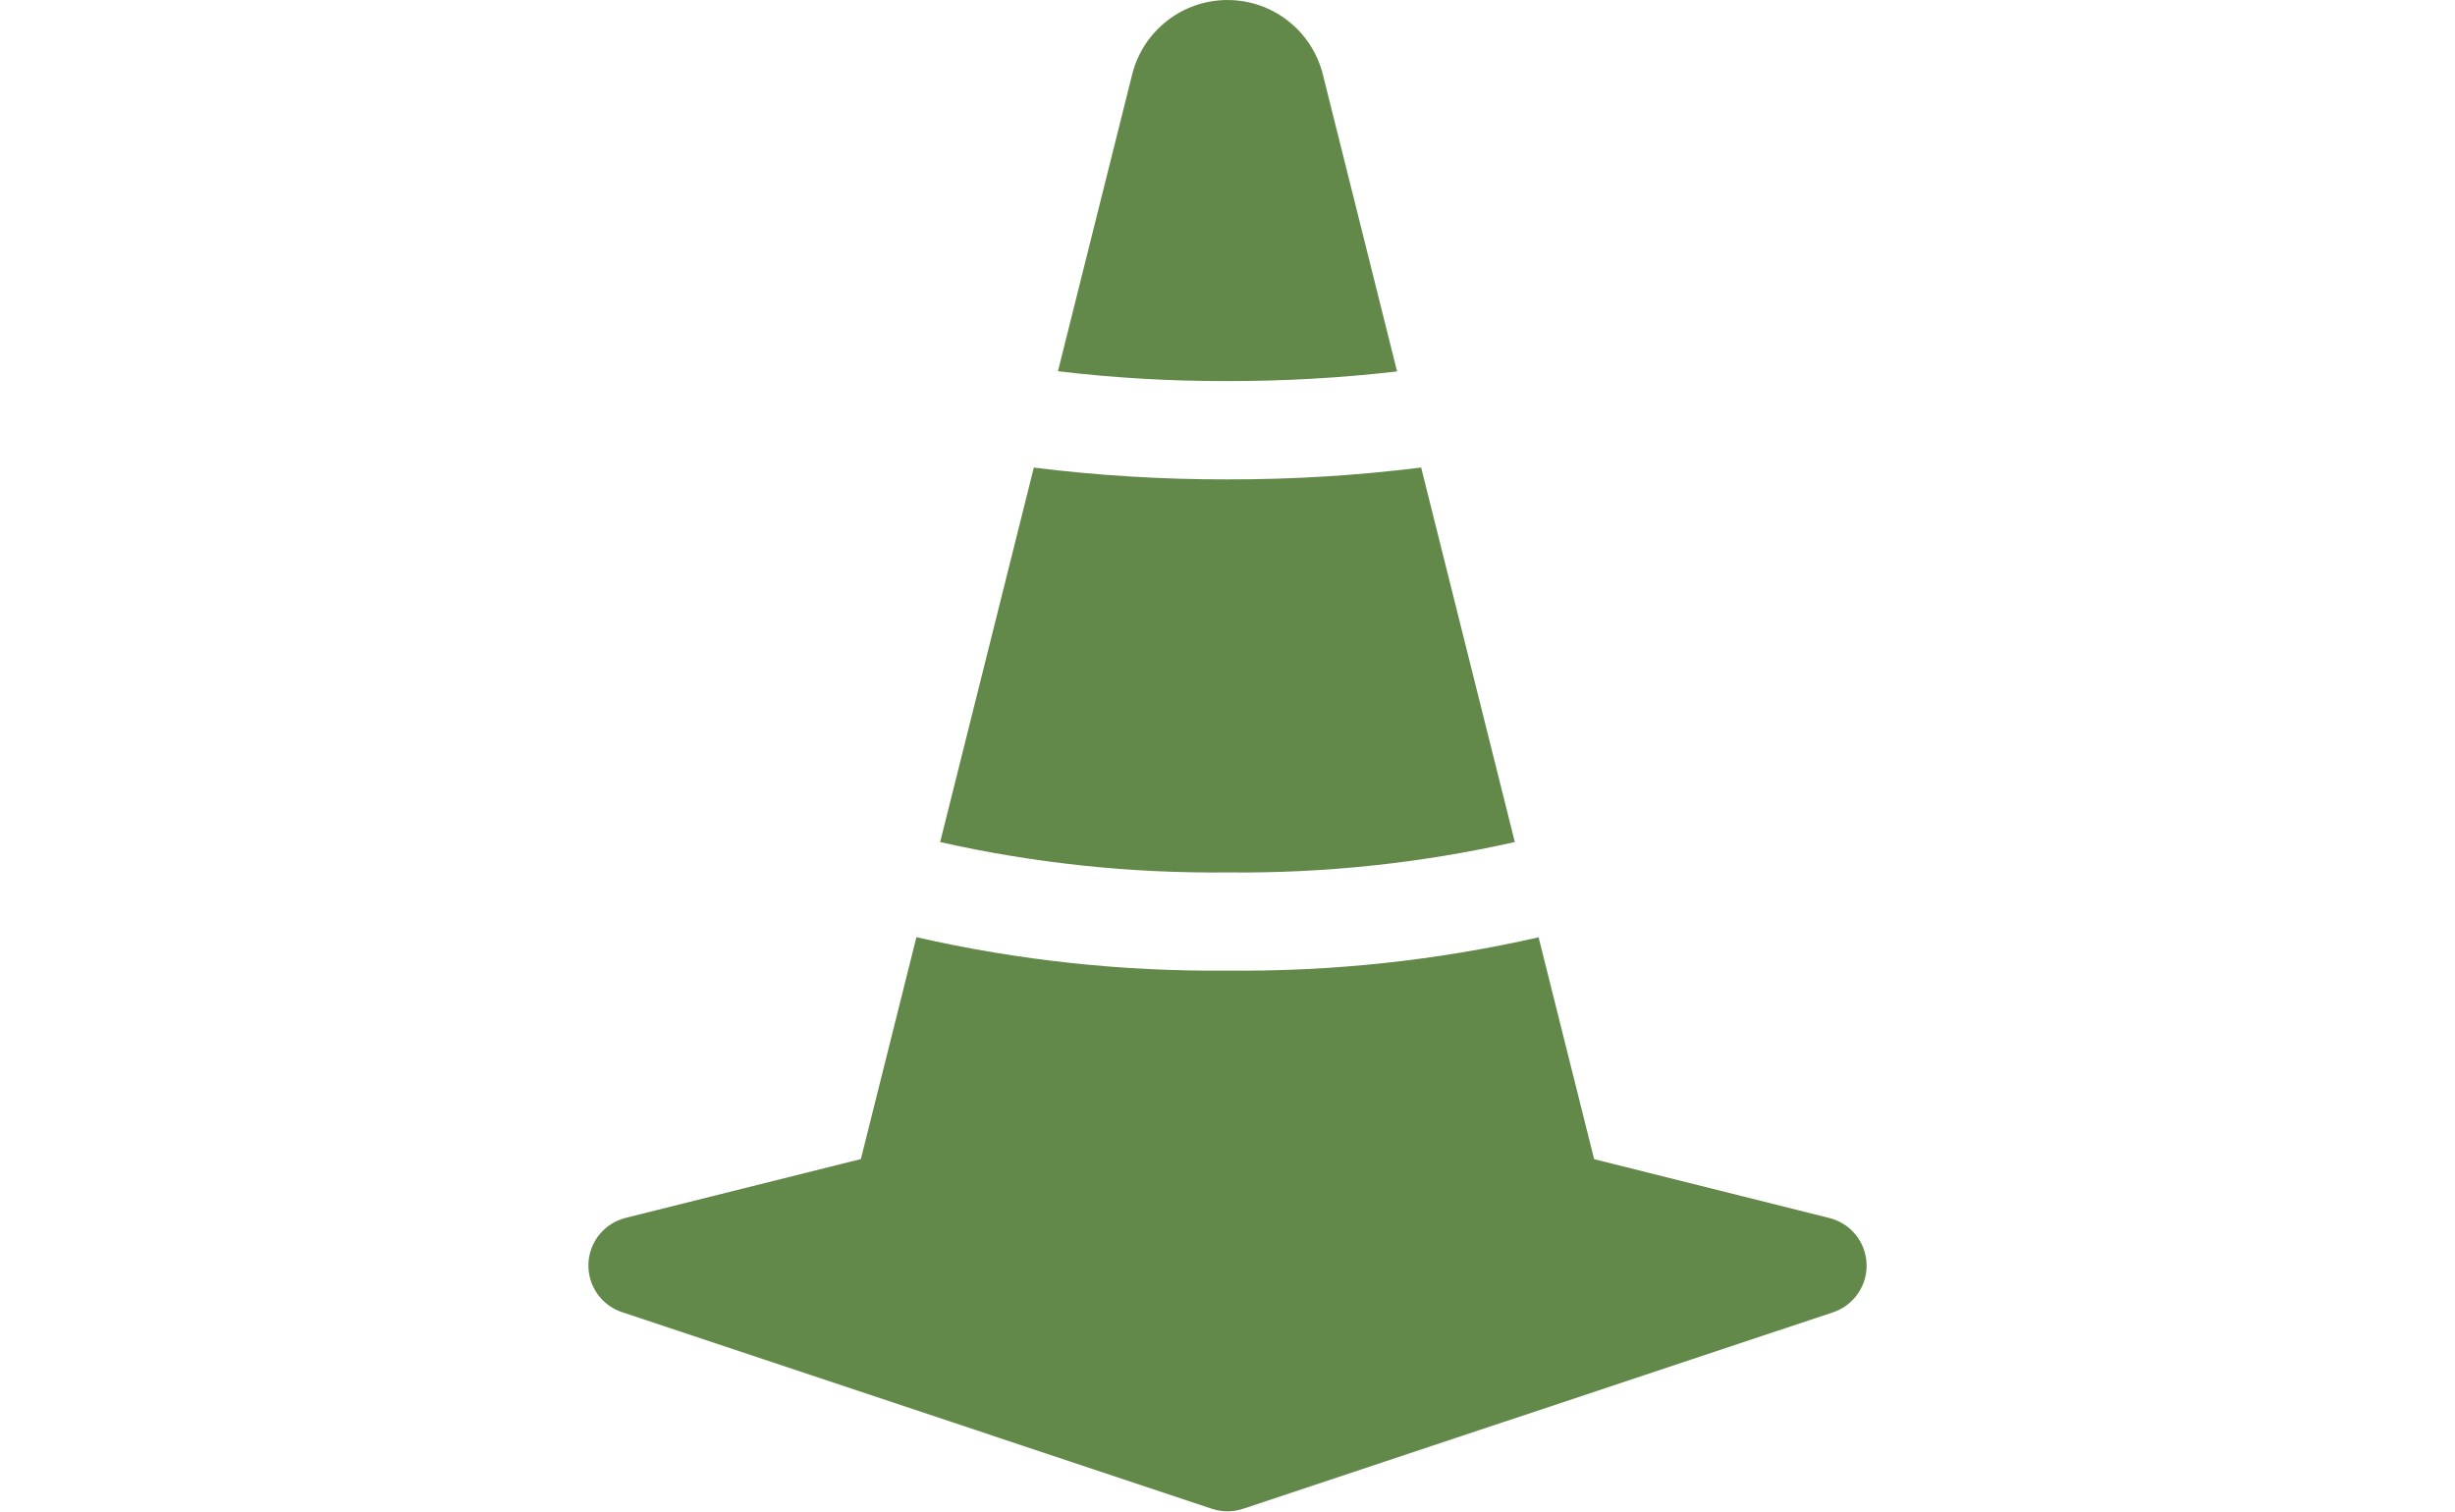
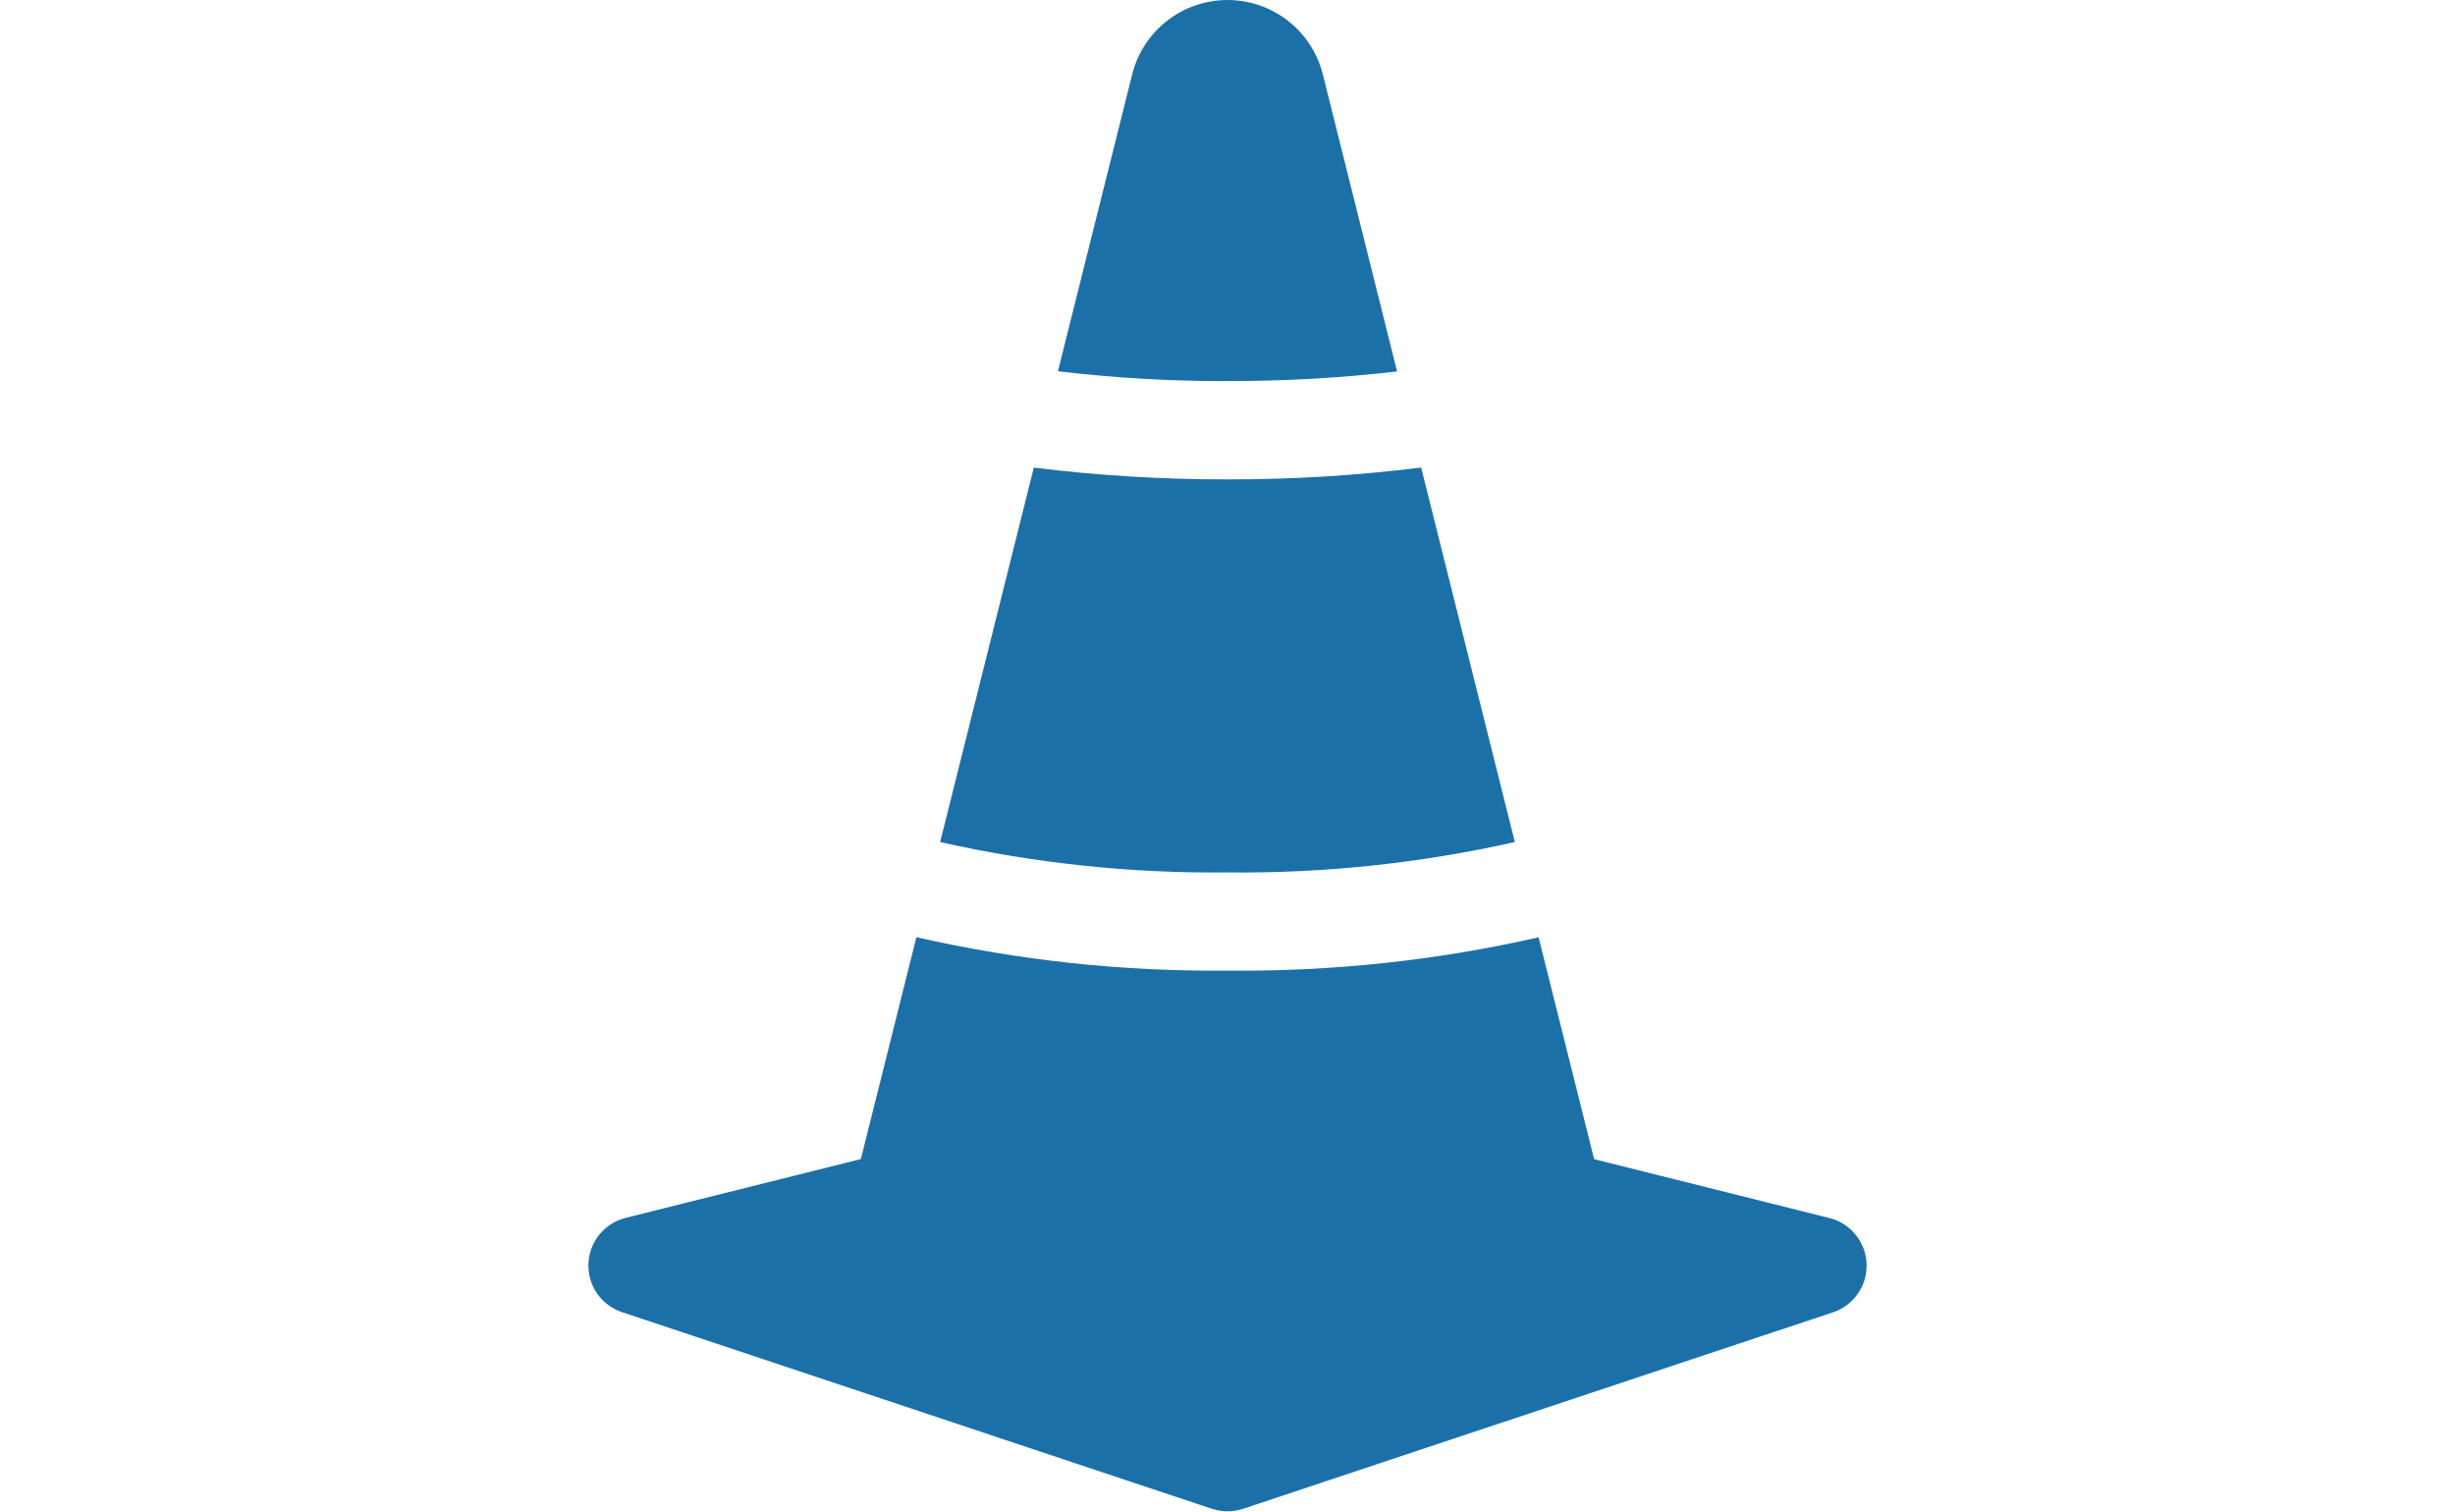
<svg xmlns="http://www.w3.org/2000/svg" width="81.206" height="50" viewBox="0 0 81.206 96.049">
-   <path id="cone-striped" d="M54.407,29.837l5.952,23.8A79.383,79.383,0,0,1,42.1,55.57a79.424,79.424,0,0,1-18.257-1.93l5.952-23.8a98.124,98.124,0,0,0,12.3.749A98.124,98.124,0,0,0,54.407,29.837Zm-1.53-6.108L48.161,4.854a6.245,6.245,0,0,0-12.117,0L31.328,23.716a88.4,88.4,0,0,0,10.774.625A92.46,92.46,0,0,0,52.876,23.729Zm27.457,53.8a3.123,3.123,0,0,1,.231,6L43.089,96.012a3.123,3.123,0,0,1-1.974,0L3.64,83.52a3.123,3.123,0,0,1,.231-6l14.934-3.735,3.529-14.1A85.262,85.262,0,0,0,42.1,61.809,85.262,85.262,0,0,0,61.87,59.692l3.529,14.1Z" transform="translate(-1.499 -0.123)" fill="#63894a" />
+   <path id="cone-striped" d="M54.407,29.837l5.952,23.8A79.383,79.383,0,0,1,42.1,55.57a79.424,79.424,0,0,1-18.257-1.93l5.952-23.8a98.124,98.124,0,0,0,12.3.749A98.124,98.124,0,0,0,54.407,29.837Zm-1.53-6.108L48.161,4.854a6.245,6.245,0,0,0-12.117,0L31.328,23.716a88.4,88.4,0,0,0,10.774.625A92.46,92.46,0,0,0,52.876,23.729Zm27.457,53.8a3.123,3.123,0,0,1,.231,6L43.089,96.012a3.123,3.123,0,0,1-1.974,0L3.64,83.52a3.123,3.123,0,0,1,.231-6l14.934-3.735,3.529-14.1A85.262,85.262,0,0,0,42.1,61.809,85.262,85.262,0,0,0,61.87,59.692l3.529,14.1Z" transform="translate(-1.499 -0.123)" fill="#1b70a8" />
</svg>
